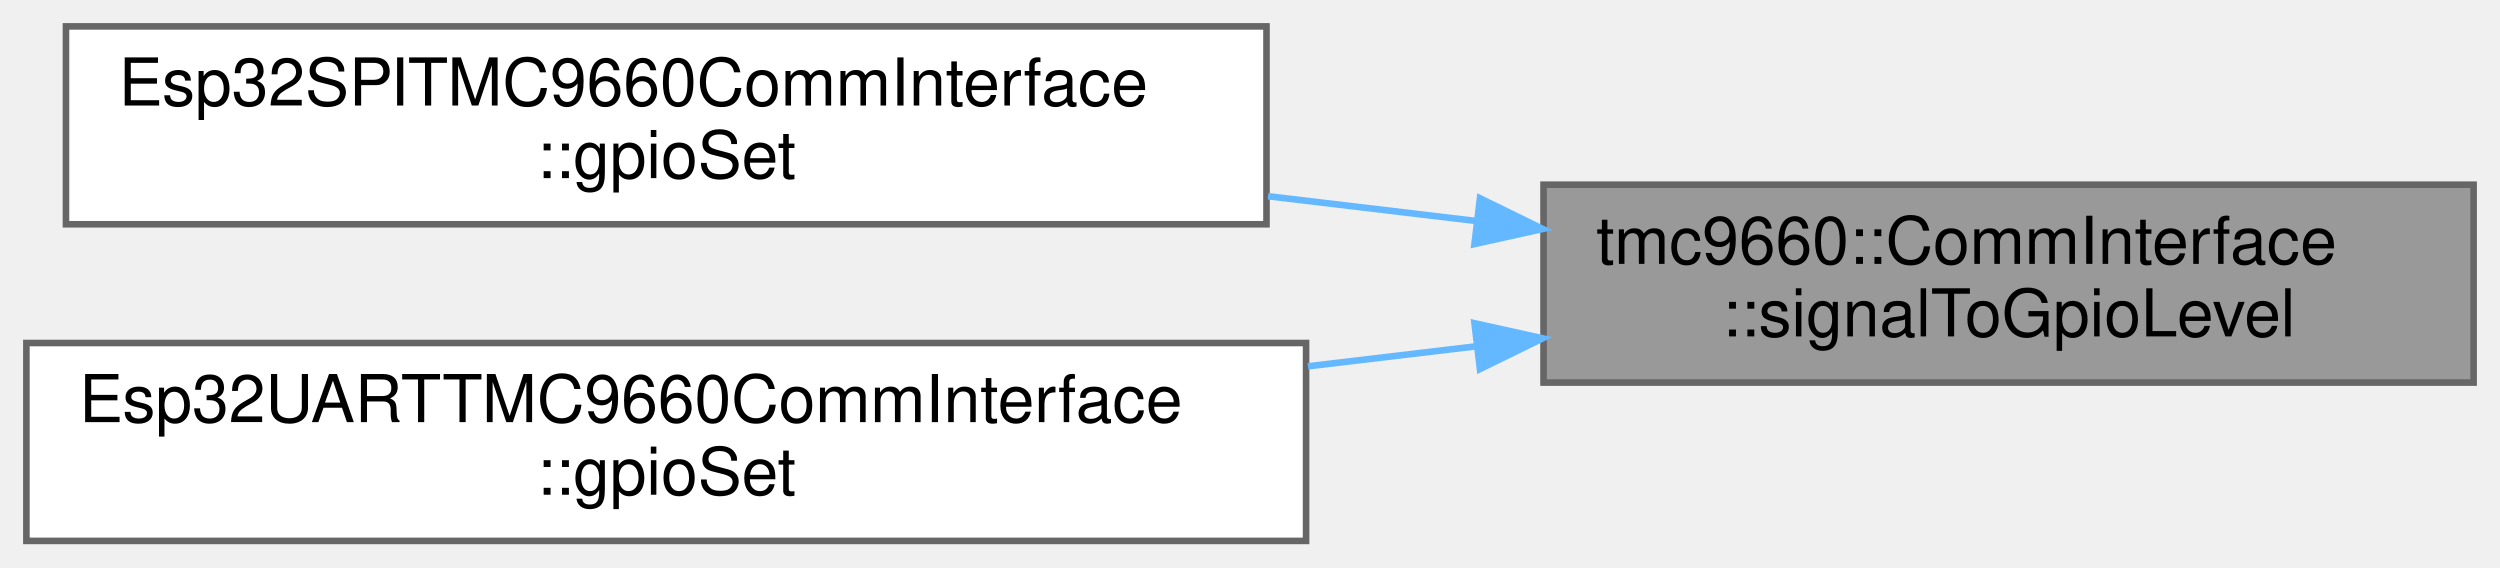
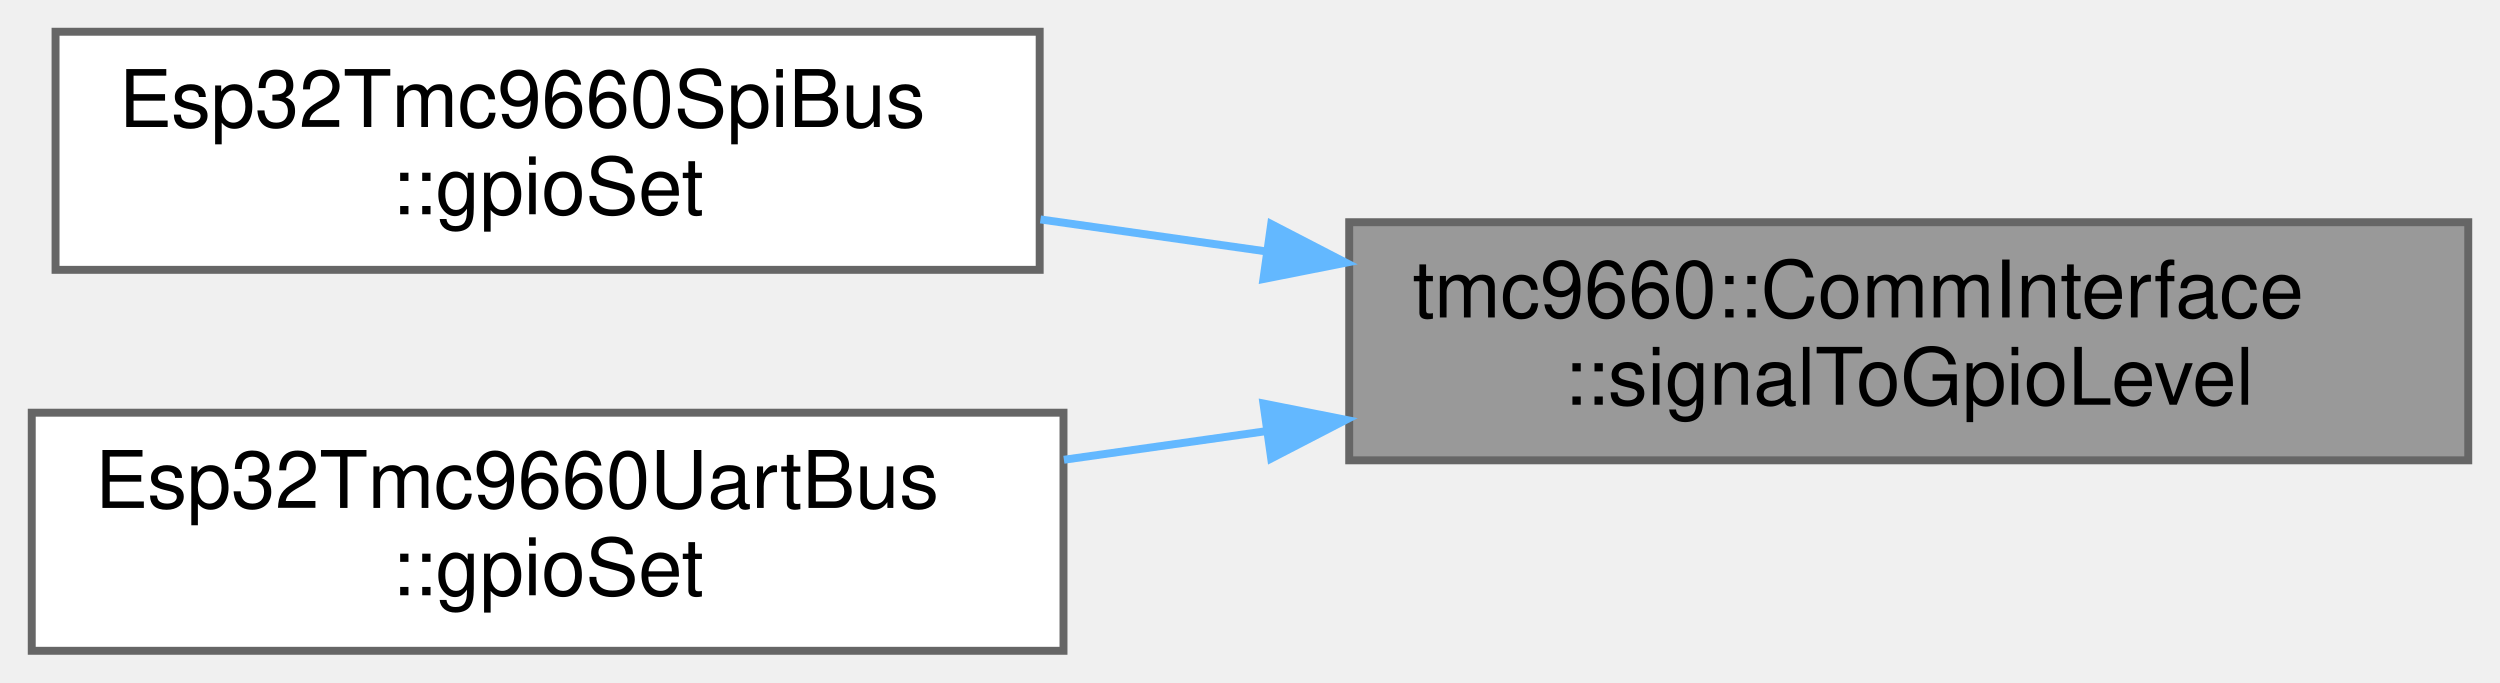
- <svg xmlns="http://www.w3.org/2000/svg" xmlns:xlink="http://www.w3.org/1999/xlink" width="379pt" height="86pt" viewBox="0.00 0.00 379.00 86.00">
+ <svg xmlns="http://www.w3.org/2000/svg" xmlns:xlink="http://www.w3.org/1999/xlink" width="315pt" height="86pt" viewBox="0.00 0.00 315.00 86.00">
  <g id="graph0" class="graph" transform="scale(1 1) rotate(0) translate(4 82)">
    <g id="Node000001" class="node">
      <g id="a_Node000001">
        <a xlink:title="Convert signal state to physical GPIO level.">
-           <polygon fill="#999999" stroke="#666666" points="371,-54 230,-54 230,-24 371,-24 371,-54" />
-           <text text-anchor="start" x="238" y="-42" font-family="Helvetica,sans-Serif" font-size="10.00">tmc9660::CommInterface</text>
-           <text text-anchor="middle" x="300.5" y="-31" font-family="Helvetica,sans-Serif" font-size="10.00">::signalToGpioLevel</text>
+           <polygon fill="#999999" stroke="#666666" points="307,-54 166,-54 166,-24 307,-24 307,-54" />
+           <text text-anchor="start" x="174" y="-42" font-family="Helvetica,sans-Serif" font-size="10.00">tmc9660::CommInterface</text>
+           <text text-anchor="middle" x="236.5" y="-31" font-family="Helvetica,sans-Serif" font-size="10.00">::signalToGpioLevel</text>
        </a>
      </g>
    </g>
    <g id="Node000002" class="node">
      <g id="a_Node000002">
-         <a xlink:href="classEsp32SPITMC9660CommInterface.html#ad8494583c62ff7f989b4f2c676da24a1" target="_top" xlink:title="Set GPIO pin signal state for TMC9660 control pins.">
-           <polygon fill="white" stroke="#666666" points="188,-78 6,-78 6,-48 188,-48 188,-78" />
-           <text text-anchor="start" x="14" y="-66" font-family="Helvetica,sans-Serif" font-size="10.00">Esp32SPITMC9660CommInterface</text>
-           <text text-anchor="middle" x="97" y="-55" font-family="Helvetica,sans-Serif" font-size="10.00">::gpioSet</text>
+         <a xlink:href="classEsp32Tmc9660SpiBus.html#a52979857e3356c482e6af8e9f0d4085d" target="_top" xlink:title="Set GPIO pin signal state for TMC9660 control pins.">
+           <polygon fill="white" stroke="#666666" points="127,-78 3,-78 3,-48 127,-48 127,-78" />
+           <text text-anchor="start" x="11" y="-66" font-family="Helvetica,sans-Serif" font-size="10.00">Esp32Tmc9660SpiBus</text>
+           <text text-anchor="middle" x="65" y="-55" font-family="Helvetica,sans-Serif" font-size="10.00">::gpioSet</text>
        </a>
      </g>
    </g>
    <g id="edge1_Node000001_Node000002" class="edge">
      <g id="a_edge1_Node000001_Node000002">
        <a xlink:title=" ">
-           <path fill="none" stroke="#63b8ff" d="M219.67,-48.51C209.35,-49.74 198.72,-51 188.24,-52.25" />
-           <polygon fill="#63b8ff" stroke="#63b8ff" points="220.36,-51.95 229.87,-47.29 219.53,-45 220.36,-51.95" />
+           <path fill="none" stroke="#63b8ff" d="M155.63,-50.31C146.04,-51.67 136.36,-53.04 127.1,-54.35" />
+           <polygon fill="#63b8ff" stroke="#63b8ff" points="156.17,-53.77 165.58,-48.9 155.19,-46.84 156.17,-53.77" />
        </a>
      </g>
    </g>
    <g id="Node000003" class="node">
      <g id="a_Node000003">
-         <a xlink:href="classEsp32UARTTMC9660CommInterface.html#afd46af0fa4b2a240ed931b0ab9dc6dfa" target="_top" xlink:title="Set GPIO pin signal state for TMC9660 control pins.">
-           <polygon fill="white" stroke="#666666" points="194,-30 0,-30 0,0 194,0 194,-30" />
-           <text text-anchor="start" x="8" y="-18" font-family="Helvetica,sans-Serif" font-size="10.00">Esp32UARTTMC9660CommInterface</text>
-           <text text-anchor="middle" x="97" y="-7" font-family="Helvetica,sans-Serif" font-size="10.00">::gpioSet</text>
+         <a xlink:href="classEsp32Tmc9660UartBus.html#ab5169a47f100bb6cdcfb254f5f04a80f" target="_top" xlink:title="Set GPIO pin signal state for TMC9660 control pins.">
+           <polygon fill="white" stroke="#666666" points="130,-30 0,-30 0,0 130,0 130,-30" />
+           <text text-anchor="start" x="8" y="-18" font-family="Helvetica,sans-Serif" font-size="10.00">Esp32Tmc9660UartBus</text>
+           <text text-anchor="middle" x="65" y="-7" font-family="Helvetica,sans-Serif" font-size="10.00">::gpioSet</text>
        </a>
      </g>
    </g>
    <g id="edge2_Node000001_Node000003" class="edge">
      <g id="a_edge2_Node000001_Node000003">
        <a xlink:title=" ">
-           <path fill="none" stroke="#63b8ff" d="M219.78,-29.5C211.4,-28.51 202.83,-27.49 194.29,-26.47" />
-           <polygon fill="#63b8ff" stroke="#63b8ff" points="219.53,-33 229.87,-30.71 220.36,-26.05 219.53,-33" />
+           <path fill="none" stroke="#63b8ff" d="M155.58,-27.68C147.02,-26.47 138.39,-25.25 130.05,-24.07" />
+           <polygon fill="#63b8ff" stroke="#63b8ff" points="155.19,-31.16 165.58,-29.1 156.17,-24.23 155.19,-31.16" />
        </a>
      </g>
    </g>
  </g>
</svg>
